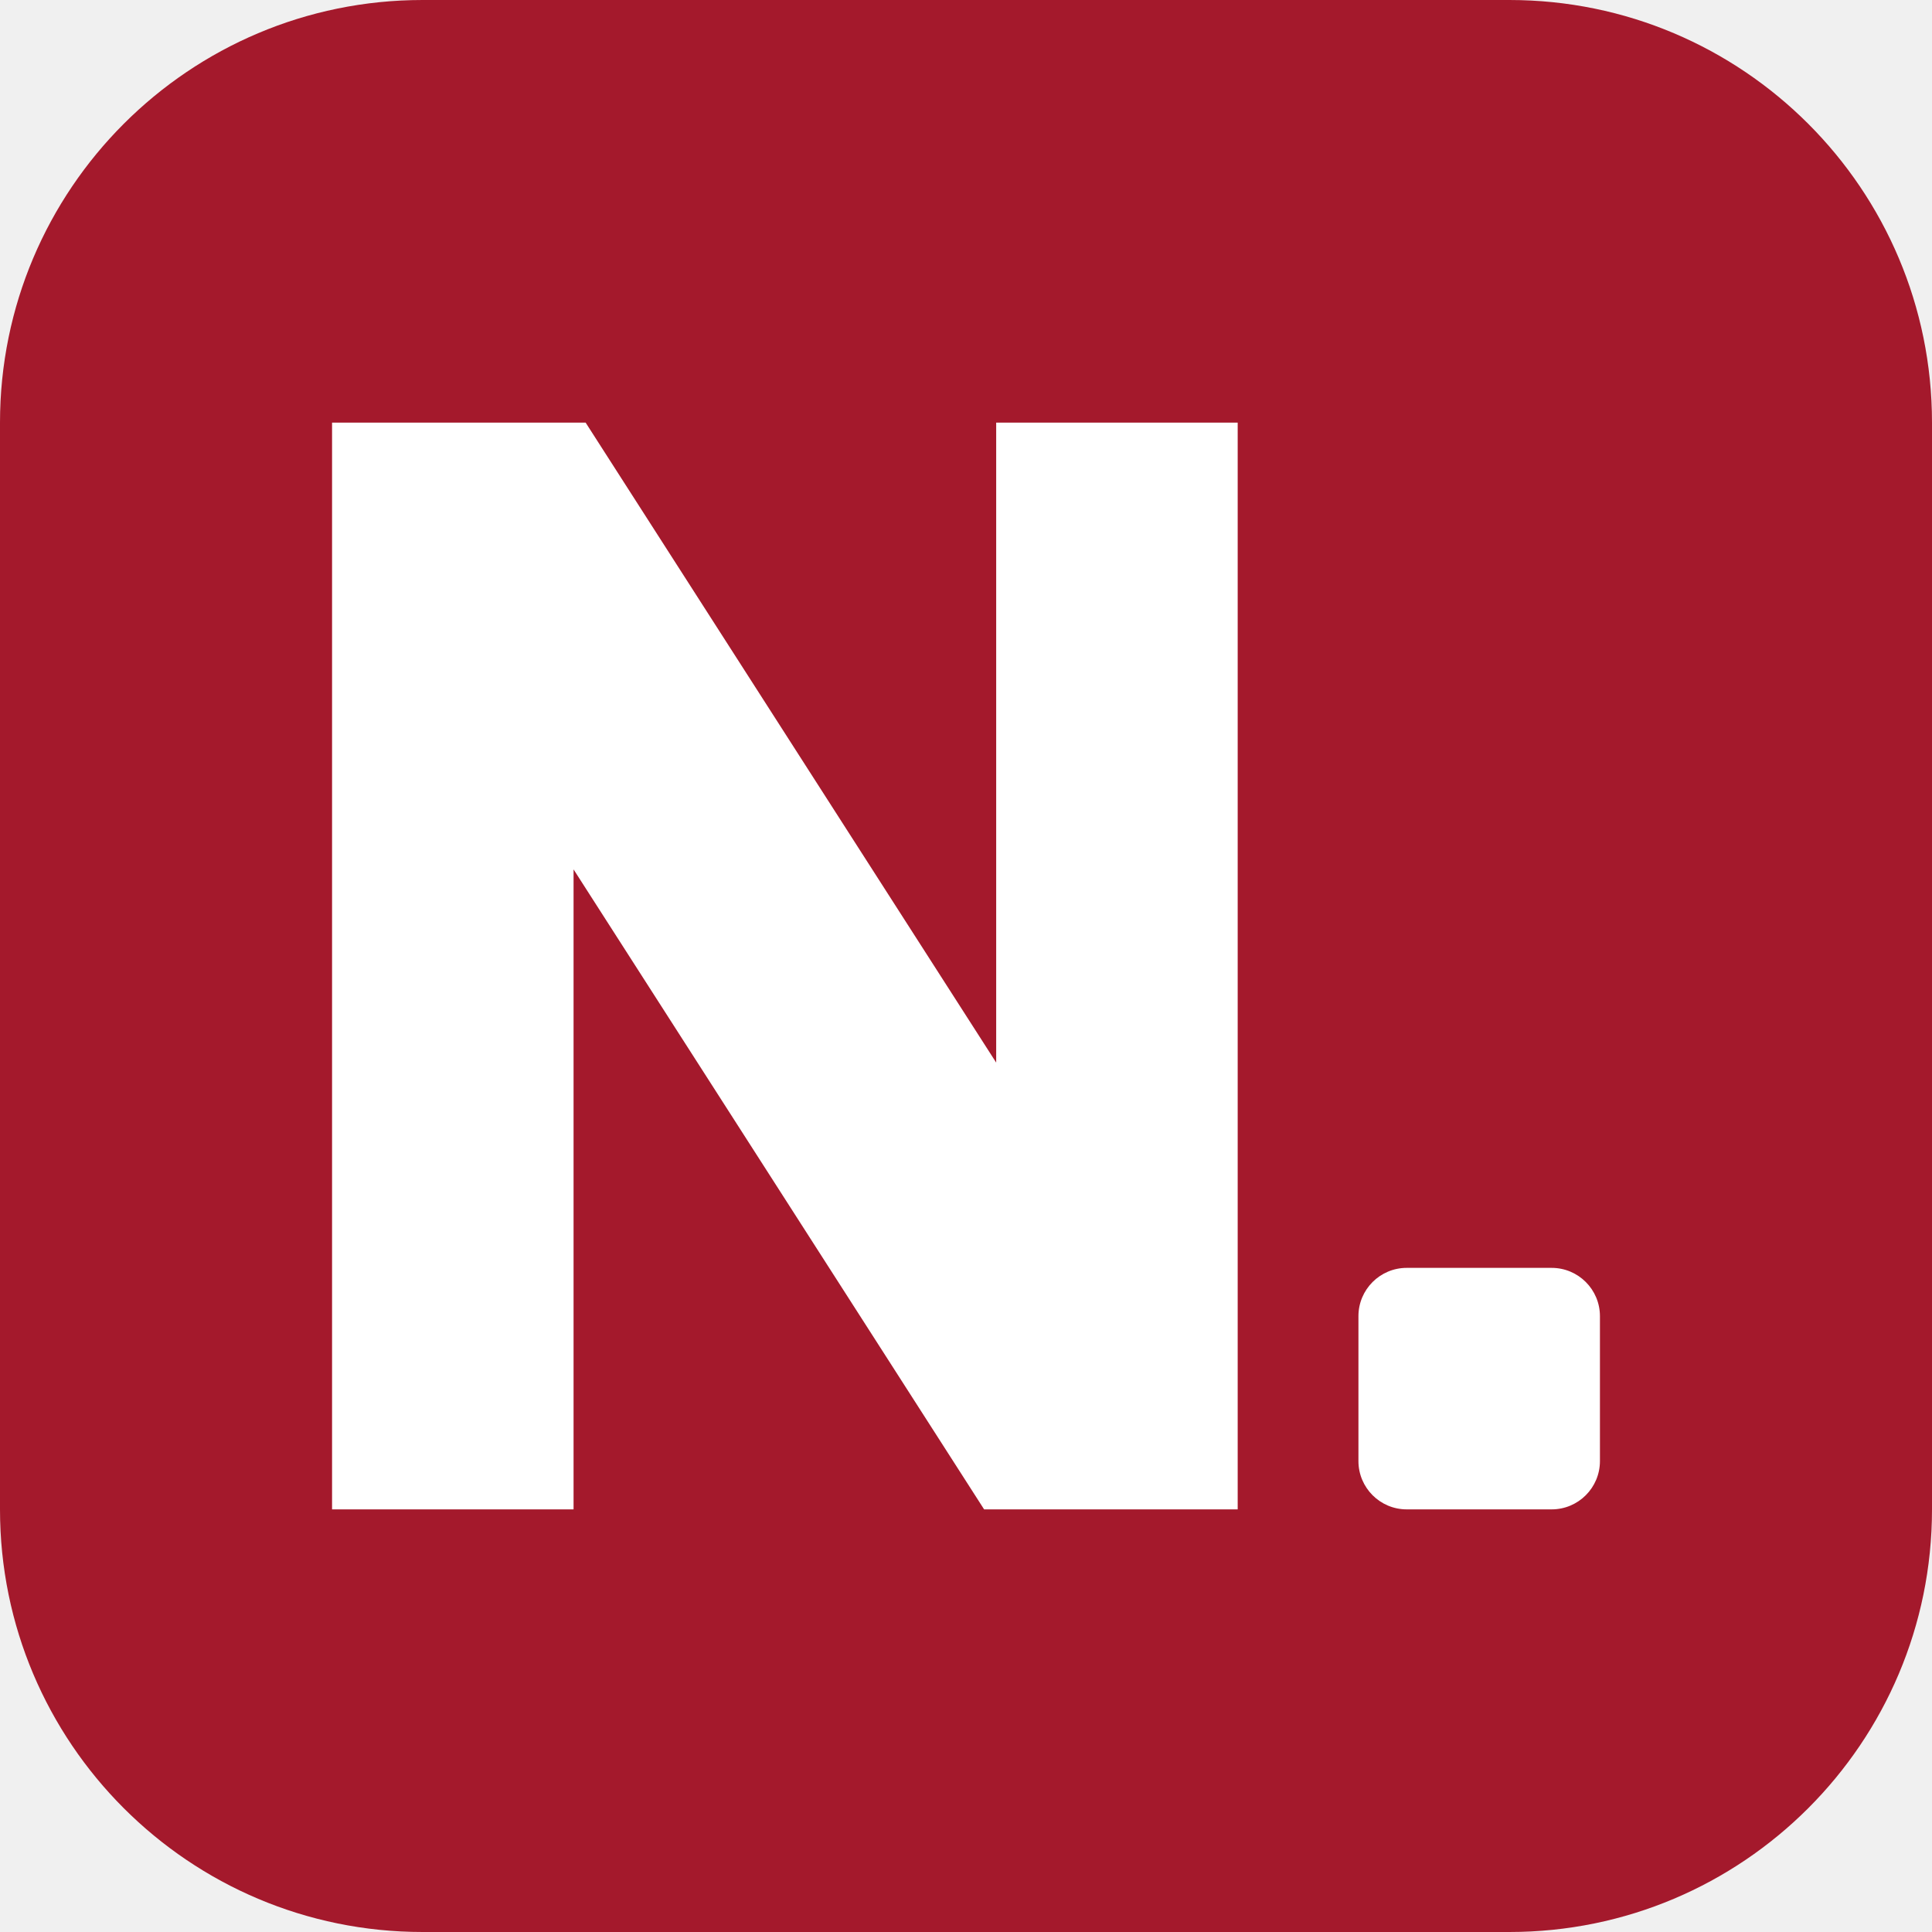
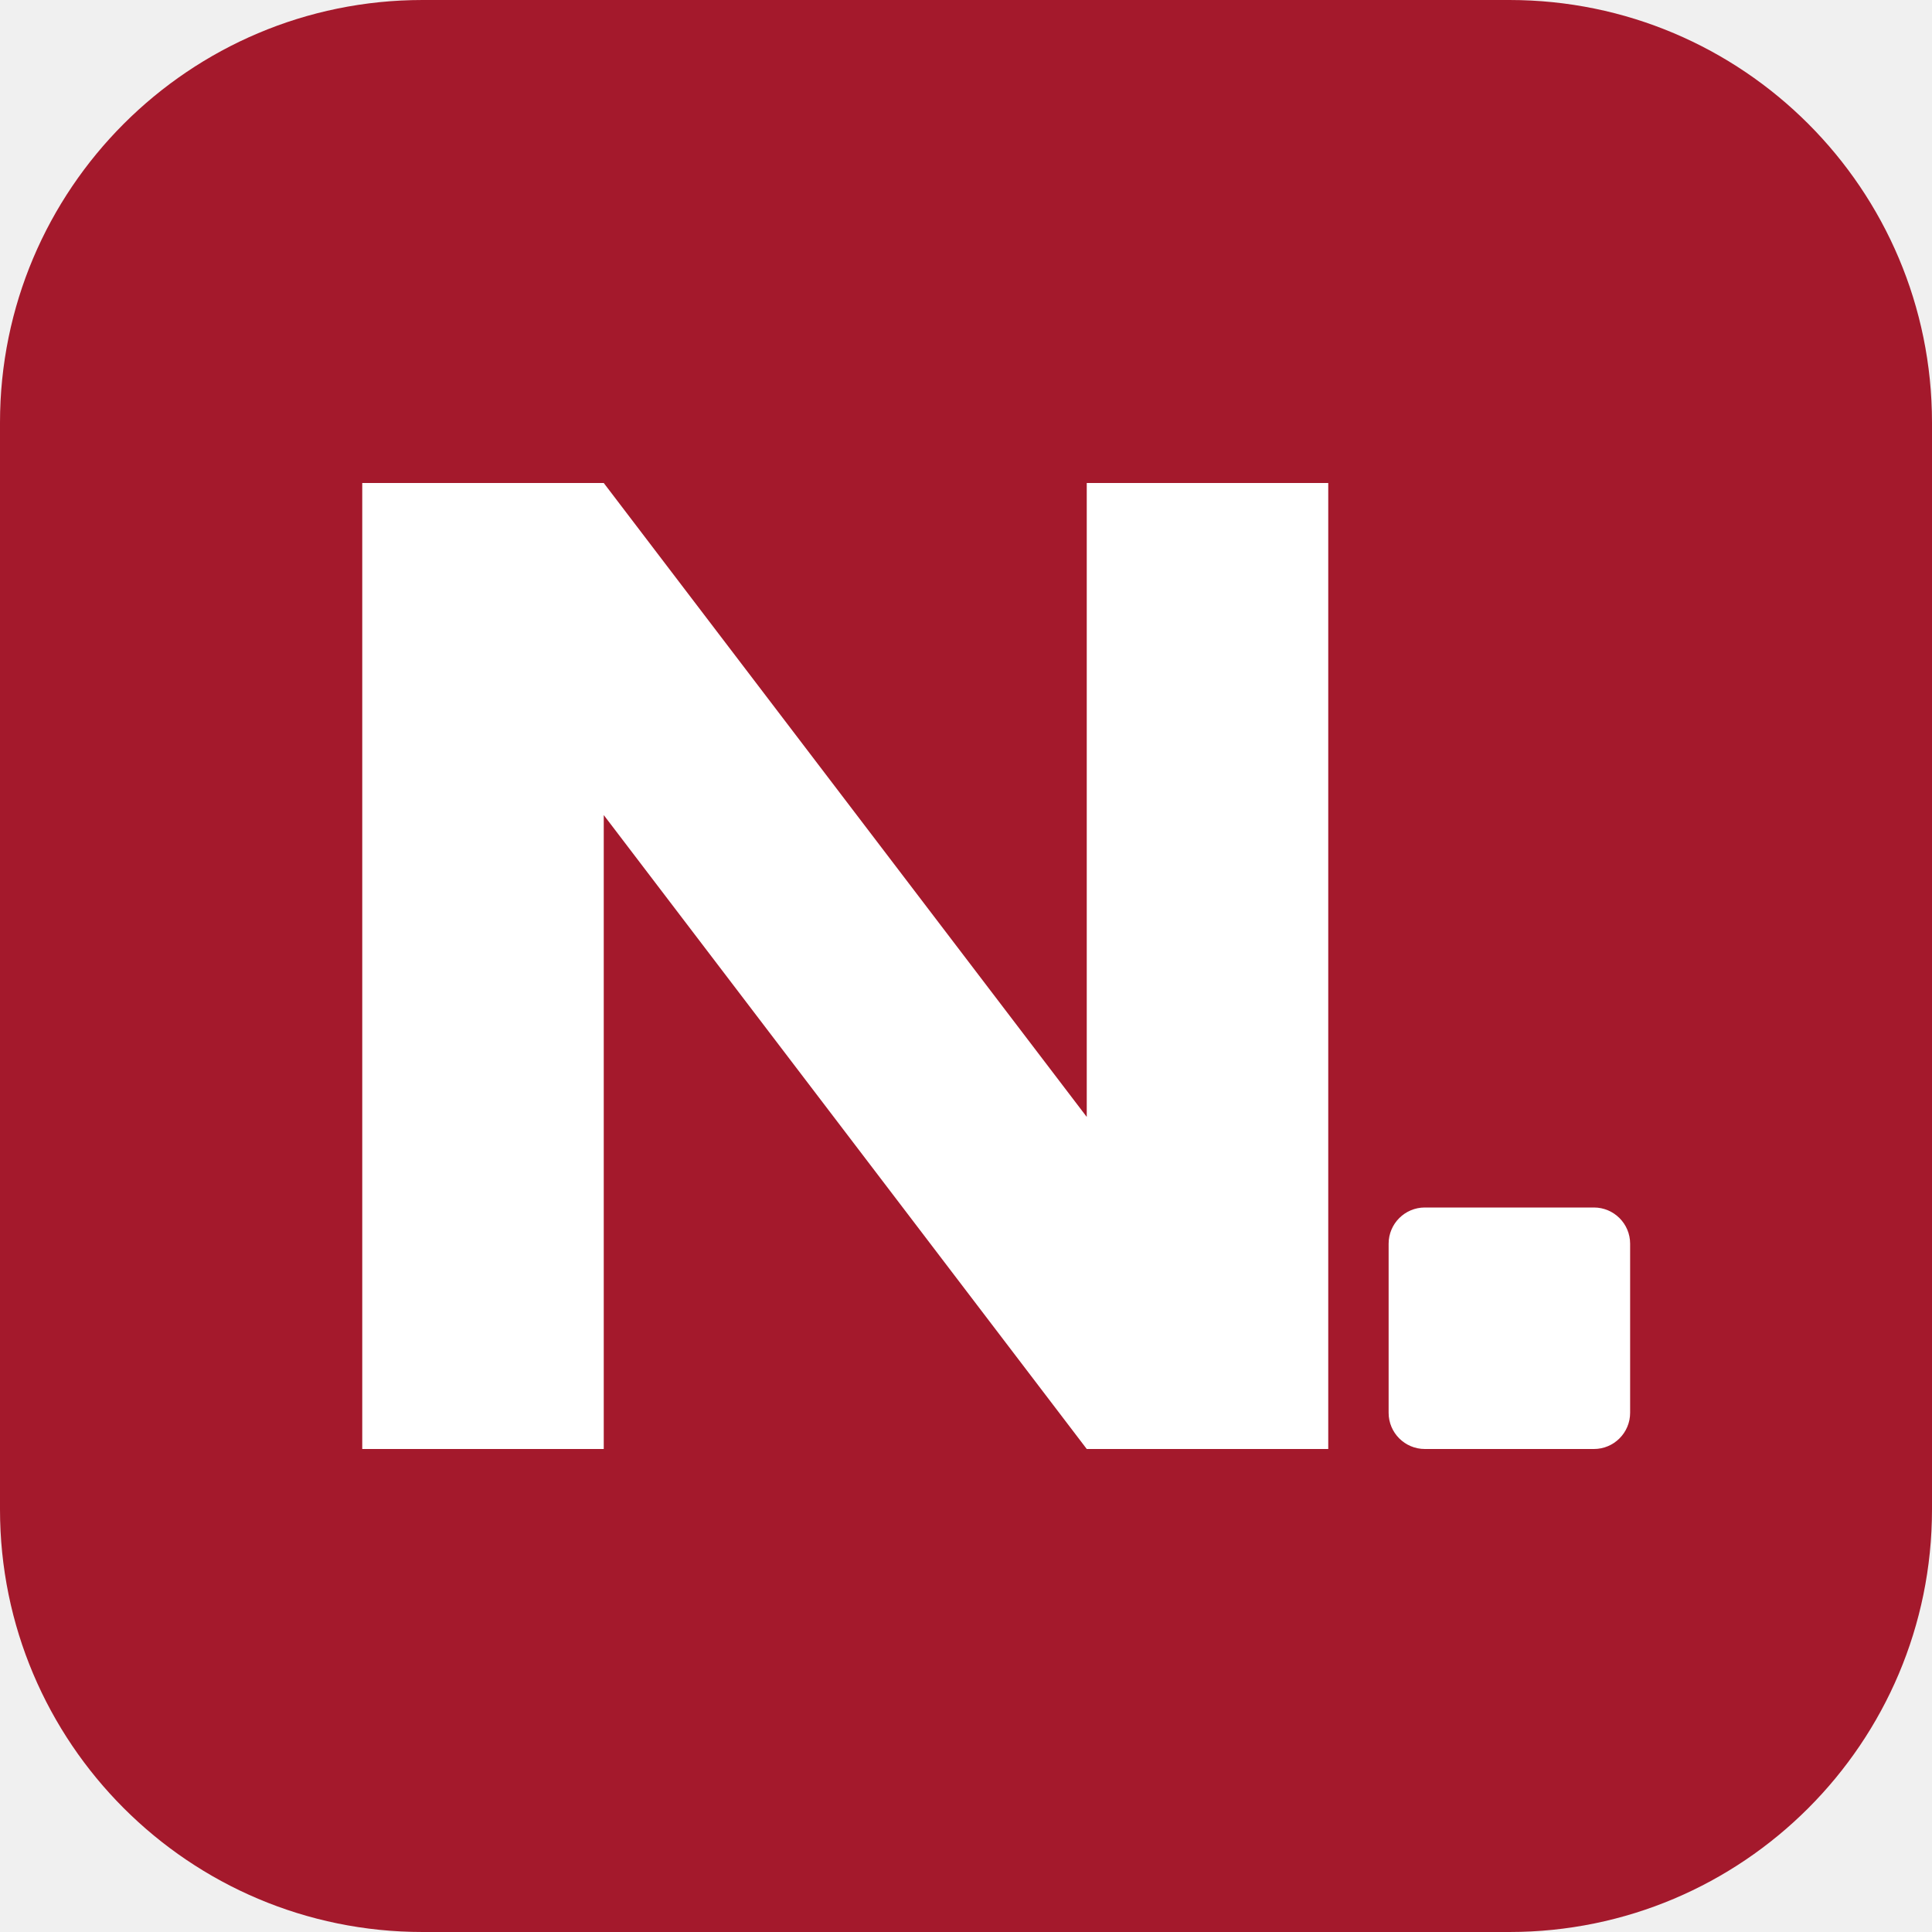
<svg xmlns="http://www.w3.org/2000/svg" viewBox="0 0 32 32">
  <rect width="32" height="32" rx="7" fill="#A4192C" />
-   <path d="M5.5 25V7h4.2l6.8 10.6V7h4v18h-4.2L9.5 14.4V25z" fill="#fff" />
-   <rect x="22.5" y="21" width="4" height="4" rx="0.8" fill="#fff" />
+   <path d="M6 24V8h4l8 10.5V8h4v16h-4l-8-10.5V24z" fill="#fff" />
+   <rect x="23" y="20" width="4" height="4" rx="0.6" fill="#fff" />
</svg>
